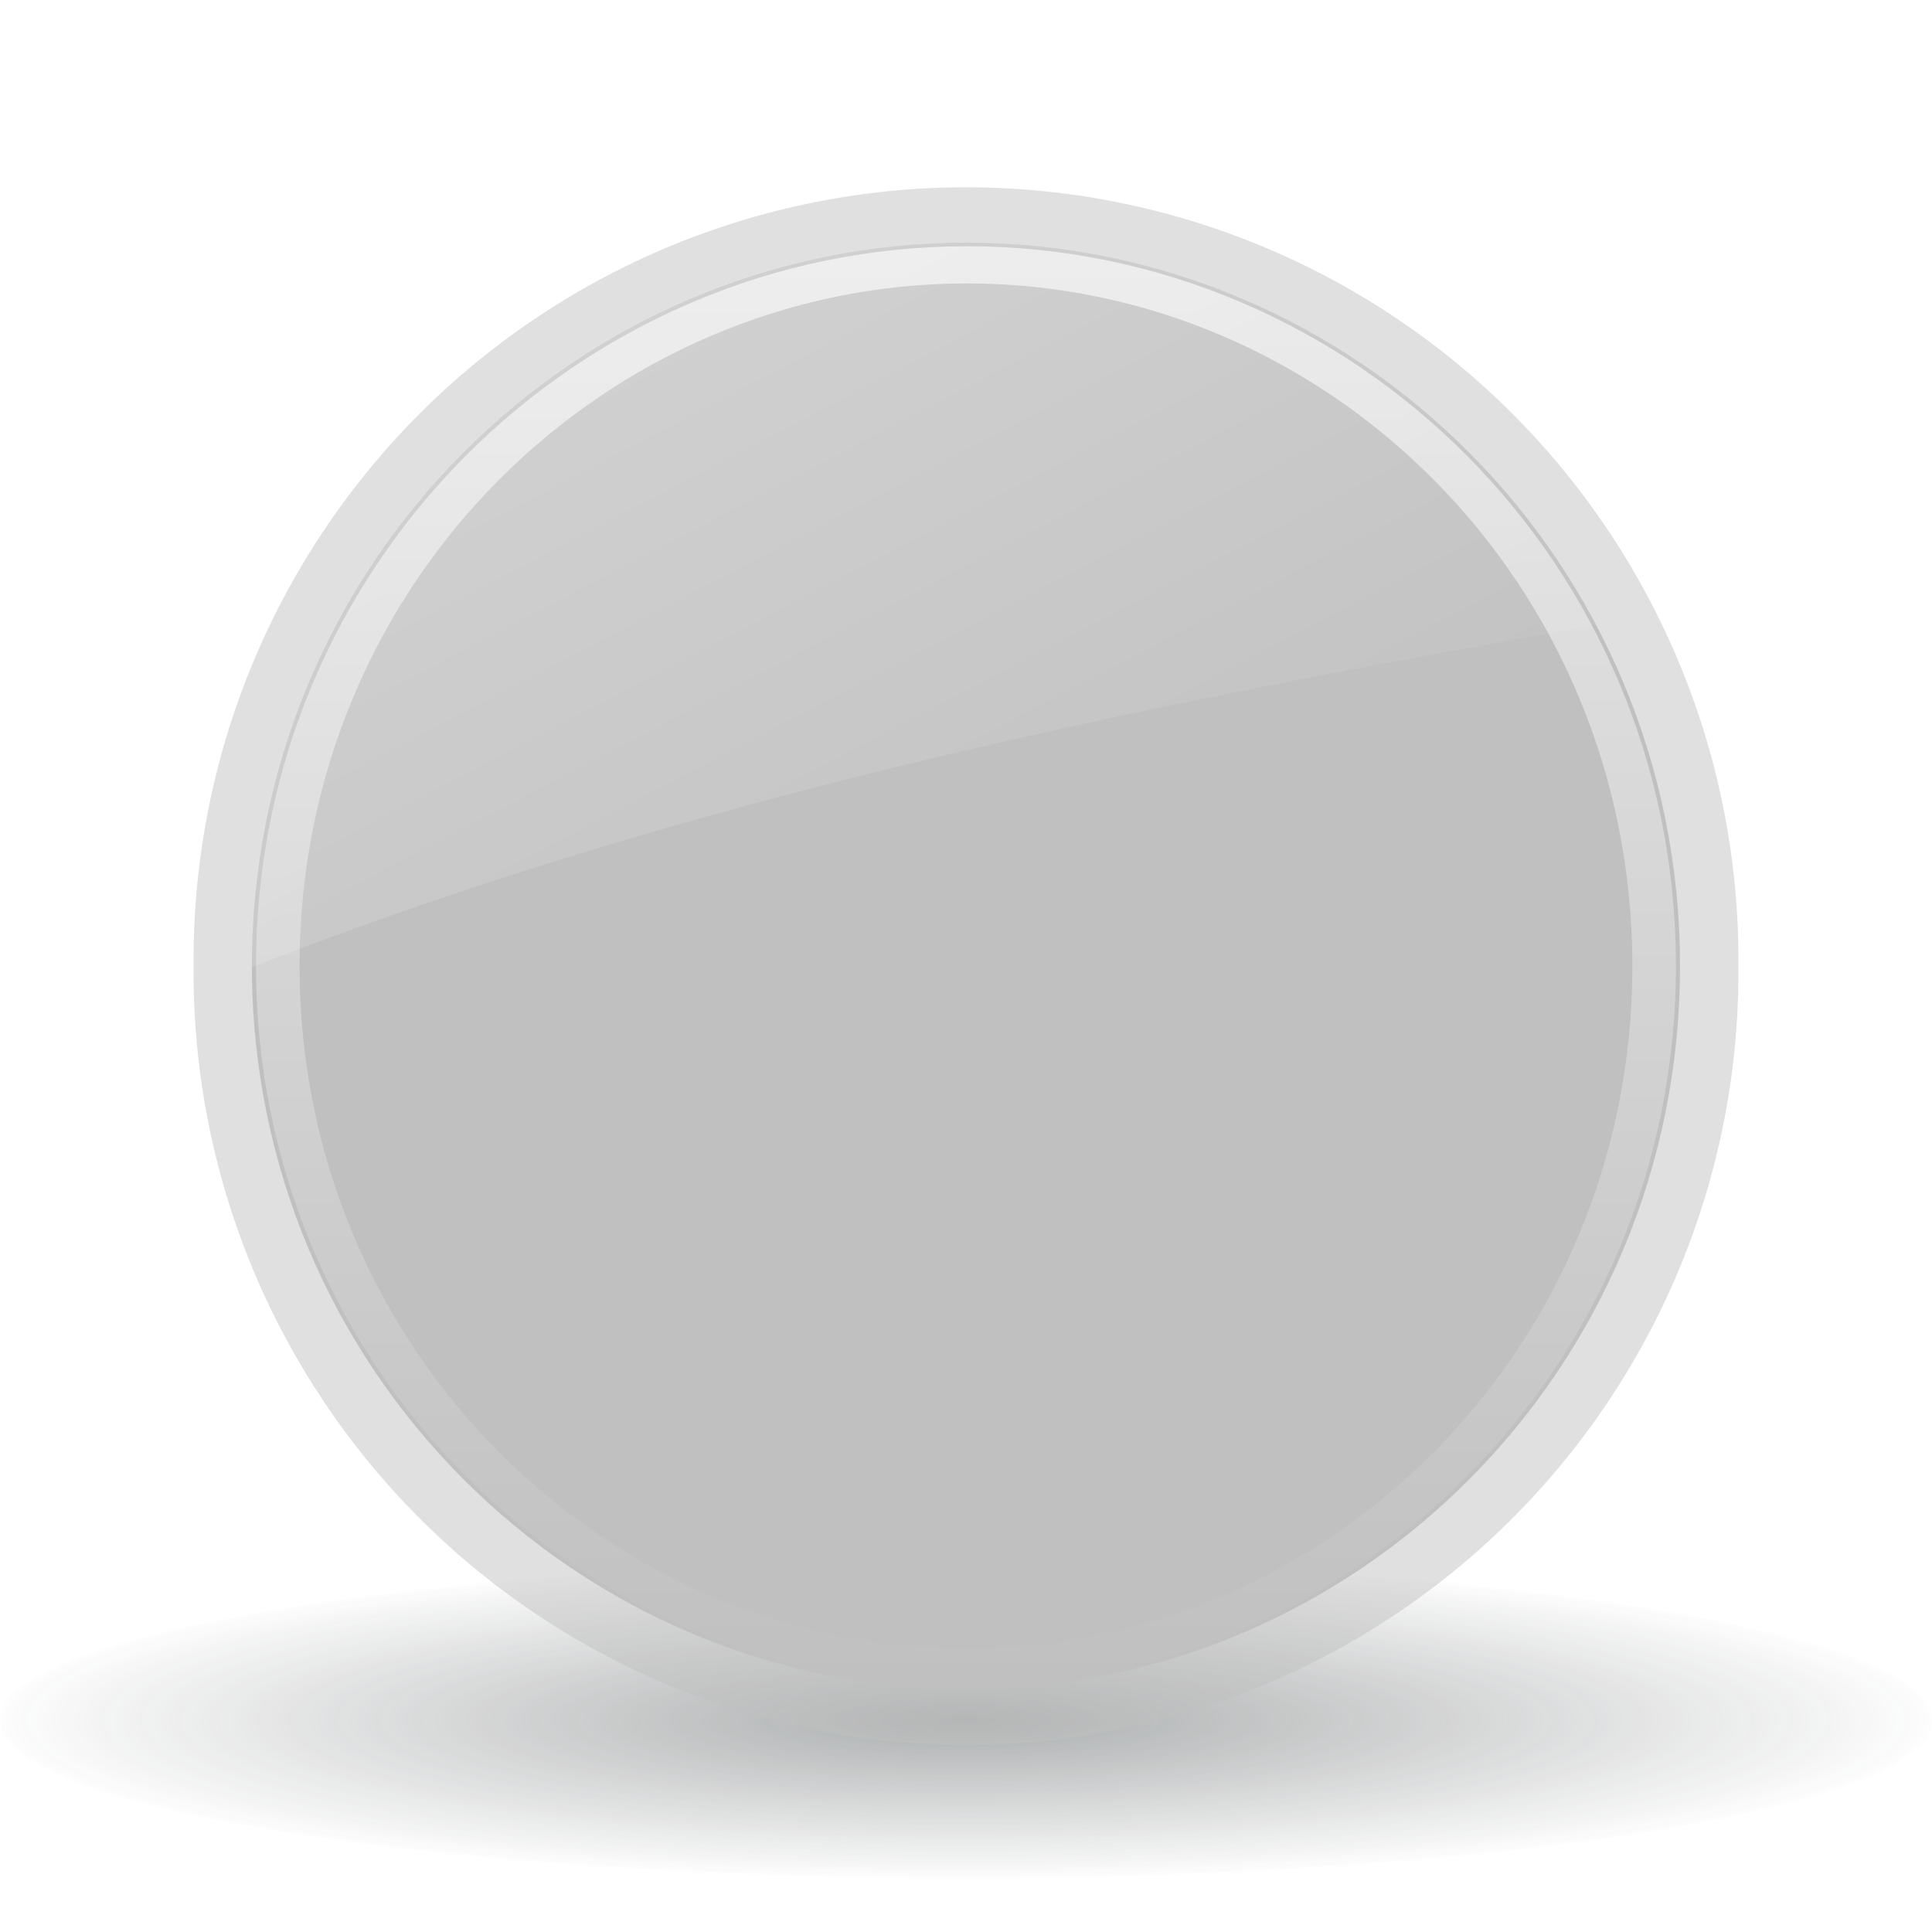
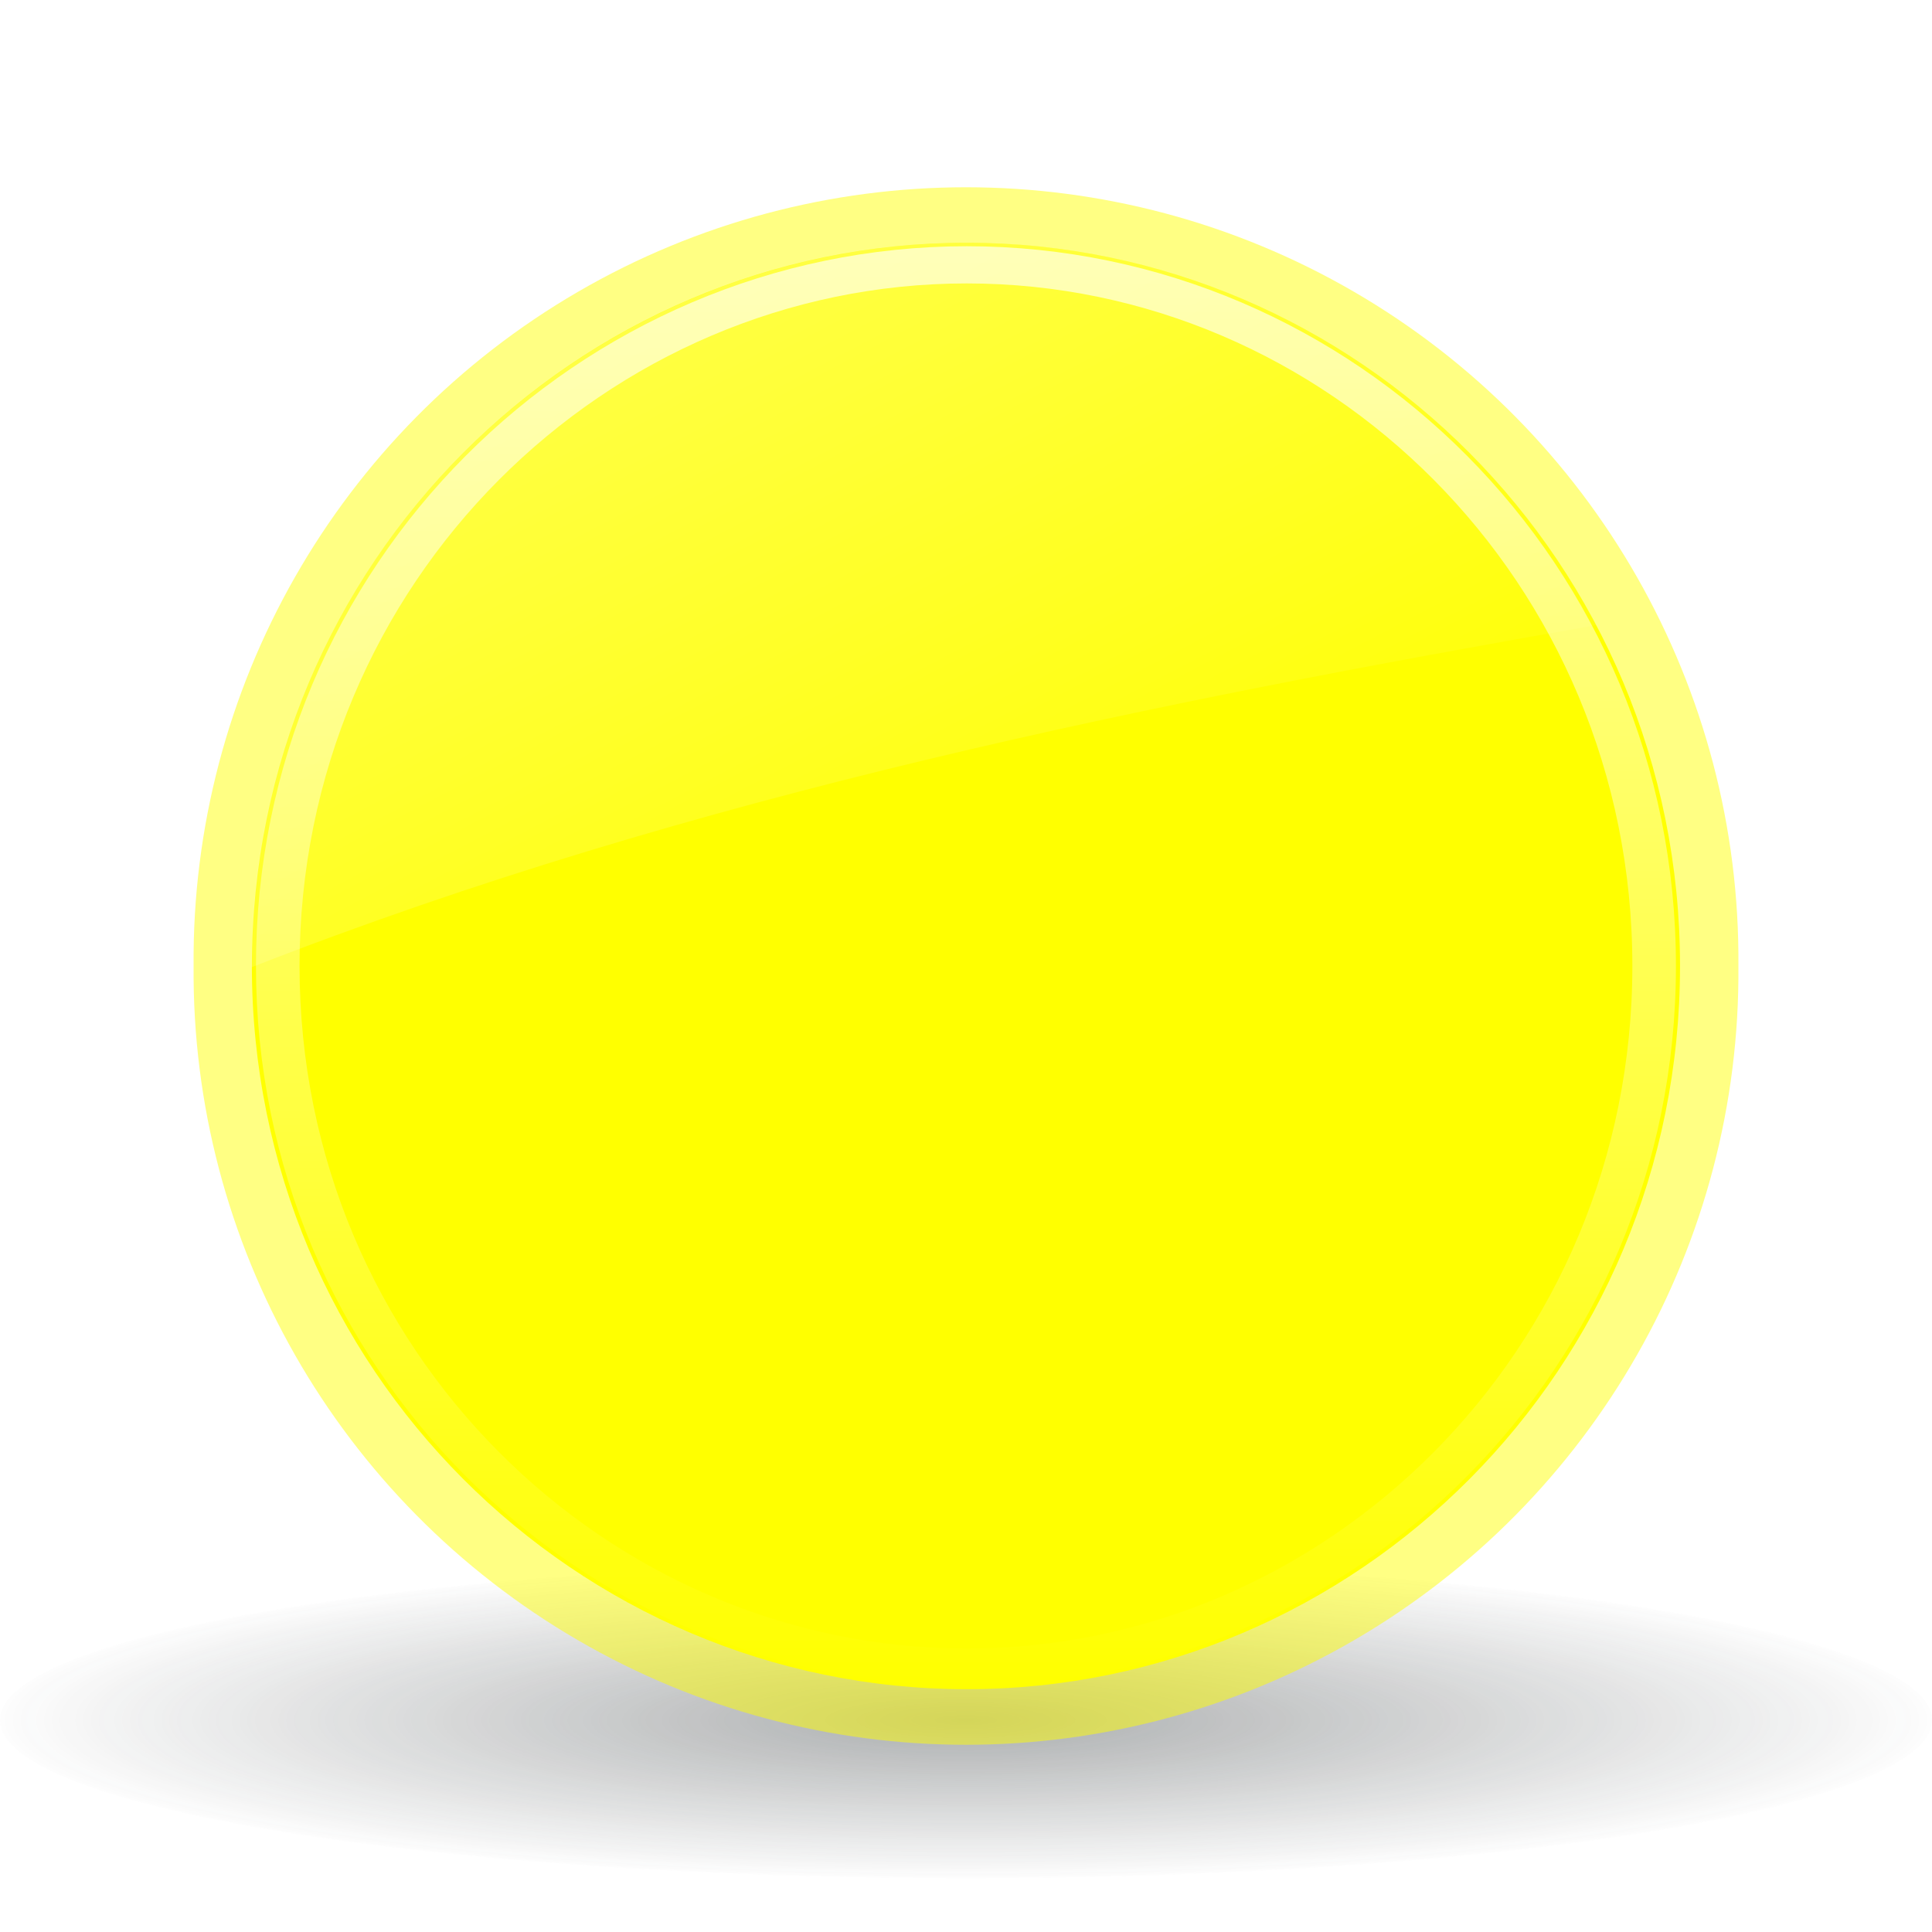
<svg xmlns="http://www.w3.org/2000/svg" xmlns:xlink="http://www.w3.org/1999/xlink" viewBox="0 0 48 48" version="1.1" id="svg1">
  <defs id="0">
    <linearGradient id="6">
      <stop id="C" stop-color="#fff" />
      <stop id="D" offset="1" stop-color="#fff" stop-opacity="0" />
    </linearGradient>
    <linearGradient id="7">
      <stop id="E" stop-color="#fff" stop-opacity="0.8" />
      <stop id="F" offset="1" stop-color="#fff" stop-opacity="0" />
    </linearGradient>
    <linearGradient id="8">
      <stop id="G" stop-color="#2e3436" stop-opacity="0.5" />
      <stop id="H" offset="1" stop-color="#2e3436" stop-opacity="0.015" />
    </linearGradient>
    <radialGradient cx="24.431" cy="52.28" r="21.578" id="9" xlink:href="#8" gradientUnits="userSpaceOnUse" gradientTransform="matrix(1,0,0,0.2975207,0,36.72559)" />
    <linearGradient y1="4.076" x2="0" y2="36.737" id="A" xlink:href="#7" gradientUnits="userSpaceOnUse" />
    <linearGradient x1="1.586" y1="-16.371" x2="24.733" y2="27.934" id="B" xlink:href="#6" gradientUnits="userSpaceOnUse" />
  </defs>
  <path d="m 46.01,52.28 a 21.578,6.42 0 1 1 -43.156,0 21.578,6.42 0 1 1 43.156,0 z" transform="matrix(1.112237,0,0,0.6111111,-3.173554,10.78784)" id="1" opacity="0.8" fill="url(#9)" />
-   <path d="m -12.903,20.407 a 14.924,17.489 0 1 1 -29.847,0 14.924,17.489 0 1 1 29.847,0 z" transform="matrix(1.285906,0,0,1.097306,59.78229,1.607652)" id="2" fill="#7c0000" style="fill:#c0c0c0;fill-opacity:0.486" />
-   <path d="m -27.812,4.031 c -7.532,0 -13.812,7.236 -13.812,16.375 0,9.139 6.281,16.375 13.812,16.375 7.532,0 13.781,-7.233 13.781,-16.375 0,-9.142 -6.25,-16.375 -13.781,-16.375 z" transform="matrix(1.285906,0,0,1.097306,59.78229,1.607652)" id="3" fill="#c00" style="fill:#c0c0c0;fill-opacity:1" />
+   <path d="m -12.903,20.407 a 14.924,17.489 0 1 1 -29.847,0 14.924,17.489 0 1 1 29.847,0 z" transform="matrix(1.285906,0,0,1.097306,59.78229,1.607652)" id="2" fill="#7c0000" style="fill:#ffff00;fill-opacity:0.486" />
+   <path d="m -27.812,4.031 c -7.532,0 -13.812,7.236 -13.812,16.375 0,9.139 6.281,16.375 13.812,16.375 7.532,0 13.781,-7.233 13.781,-16.375 0,-9.142 -6.25,-16.375 -13.781,-16.375 z" transform="matrix(1.285906,0,0,1.097306,59.78229,1.607652)" id="3" fill="#c00" style="fill:#ffff00;fill-opacity:1" />
  <path d="m -27.812,4.531 c -7.21,0 -13.312,6.966 -13.312,15.875 0,8.909 6.103,15.875 13.312,15.875 7.21,0 13.281,-6.962 13.281,-15.875 0,-8.913 -6.071,-15.875 -13.281,-15.875 z" transform="matrix(1.285906,0,0,1.097306,59.78229,1.607652)" id="4" opacity="0.8" fill="none" stroke="url(#A)" stroke-width="0.842" />
  <path d="M 24.031,6.031 C 14.346,6.031 6.25,13.971 6.25,24 c 0,0.011 -1.8e-5,0.021 0,0.031 11.069,-4.326 22.428,-6.571 33.406,-8.5 -3,-5.685 -8.909,-9.5 -15.625,-9.5 z" id="5" opacity="0.6" fill="url(#B)" />
</svg>
